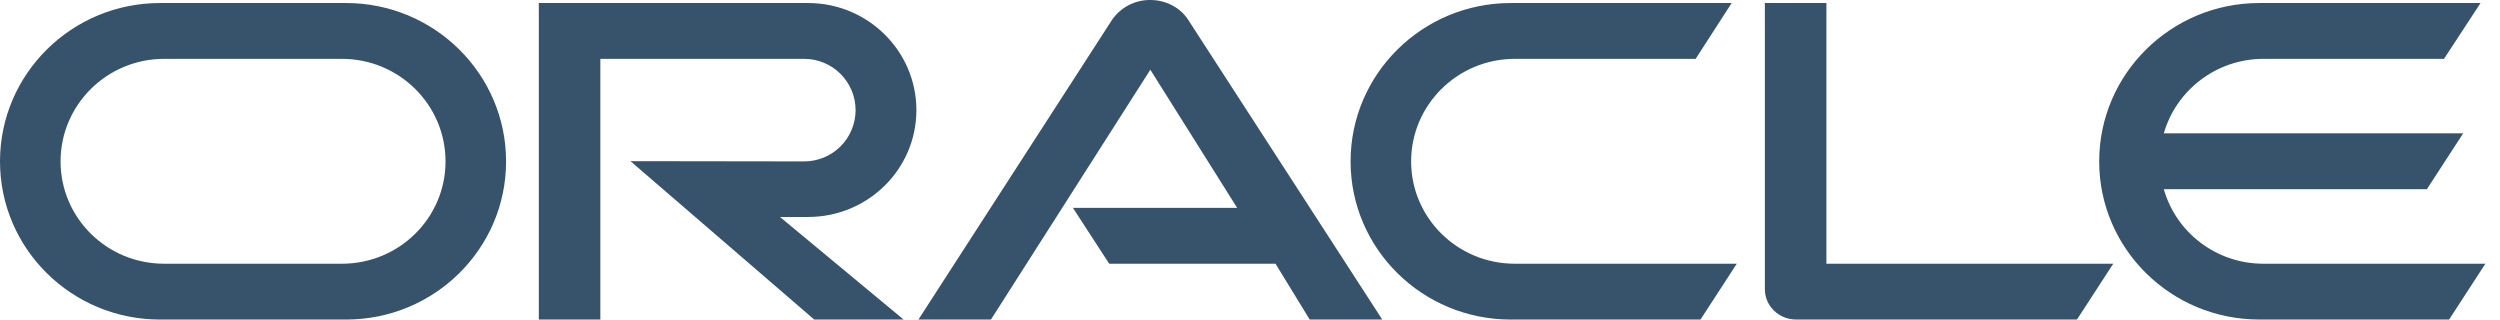
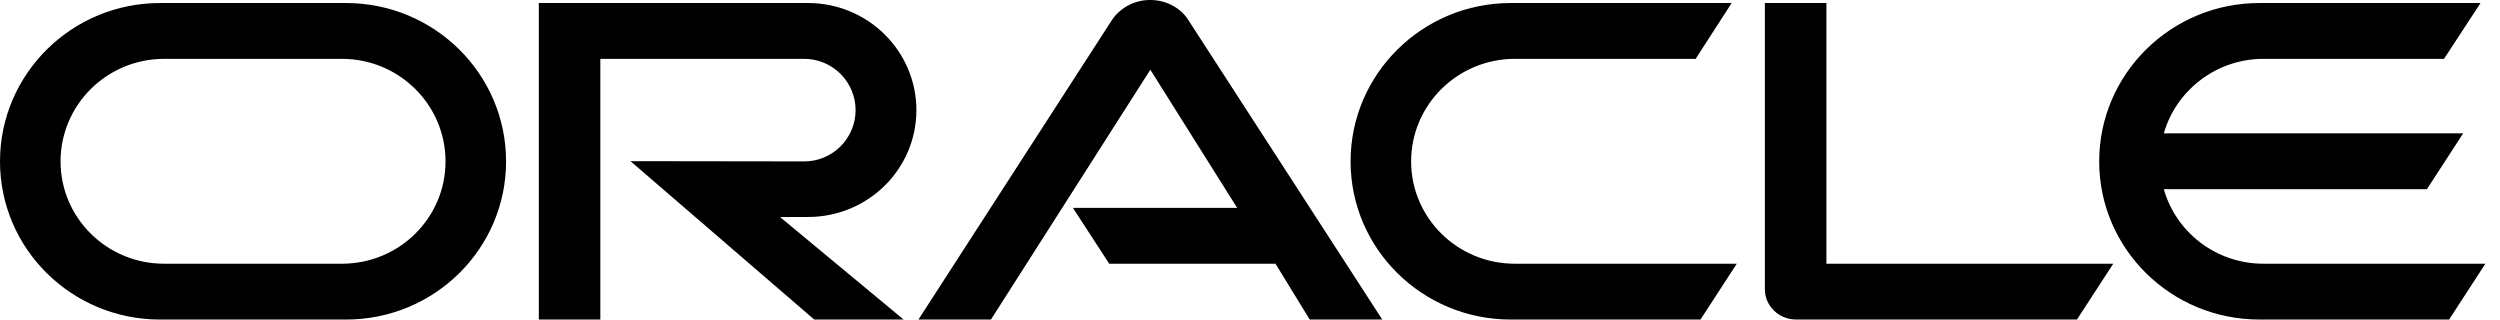
<svg xmlns="http://www.w3.org/2000/svg" width="133" height="17">
-   <path d="M57.081 11.06h8.737l-4.62-7.351-8.479 13.29h-3.858L59.174 1.036A2.445 2.445 0 0161.198 0c.802 0 1.55.376 1.984 1.008L73.536 17h-3.859l-1.82-2.97H59.01l-1.93-2.97zm40.084 2.97V.16h-3.274v15.226c0 .417.163.82.475 1.129.313.309.734.484 1.196.484h14.933l1.93-2.97h-15.26zM42.99 11.543c3.18 0 5.762-2.54 5.762-5.684 0-3.145-2.582-5.698-5.762-5.698H28.665V17h3.273V3.131h10.835a2.734 2.734 0 012.745 2.729 2.733 2.733 0 01-2.745 2.727l-9.231-.013L43.317 17h4.756l-6.577-5.456h1.495zM8.514 17C3.814 17 0 13.237 0 8.587S3.814.161 8.514.161h9.896c4.701 0 8.513 3.776 8.513 8.426S23.11 17 18.41 17H8.514zm9.676-2.97c3.045 0 5.512-2.433 5.512-5.443s-2.467-5.456-5.512-5.456H8.733c-3.044 0-5.511 2.446-5.511 5.456 0 3.01 2.467 5.443 5.511 5.443h9.457zM80.37 17c-4.7 0-8.519-3.763-8.519-8.413S75.67.161 80.371.161h11.754l-1.917 2.97h-9.62c-3.043 0-5.516 2.446-5.516 5.456 0 3.01 2.473 5.443 5.516 5.443h11.808L90.466 17H80.371zm40.044-2.97c-2.513 0-4.647-1.666-5.299-3.965h13.996l1.929-2.97h-15.925c.652-2.284 2.786-3.964 5.3-3.964h9.606l1.943-2.97h-11.767c-4.702 0-8.52 3.776-8.52 8.426s3.818 8.412 8.52 8.412h10.096l1.929-2.97h-11.808z" fill="#36536B" fill-rule="nonzero" />
+   <path d="M57.081 11.06h8.737l-4.62-7.351-8.479 13.29h-3.858L59.174 1.036A2.445 2.445 0 0161.198 0c.802 0 1.55.376 1.984 1.008L73.536 17h-3.859l-1.82-2.97H59.01l-1.93-2.97zm40.084 2.97V.16h-3.274v15.226c0 .417.163.82.475 1.129.313.309.734.484 1.196.484h14.933l1.93-2.97h-15.26zM42.99 11.543c3.18 0 5.762-2.54 5.762-5.684 0-3.145-2.582-5.698-5.762-5.698H28.665V17h3.273V3.131h10.835a2.734 2.734 0 012.745 2.729 2.733 2.733 0 01-2.745 2.727l-9.231-.013L43.317 17h4.756l-6.577-5.456h1.495zM8.514 17C3.814 17 0 13.237 0 8.587S3.814.161 8.514.161h9.896c4.701 0 8.513 3.776 8.513 8.426S23.11 17 18.41 17H8.514zm9.676-2.97c3.045 0 5.512-2.433 5.512-5.443s-2.467-5.456-5.512-5.456H8.733c-3.044 0-5.511 2.446-5.511 5.456 0 3.01 2.467 5.443 5.511 5.443h9.457zM80.37 17c-4.7 0-8.519-3.763-8.519-8.413S75.67.161 80.371.161h11.754l-1.917 2.97h-9.62c-3.043 0-5.516 2.446-5.516 5.456 0 3.01 2.473 5.443 5.516 5.443h11.808L90.466 17H80.371zm40.044-2.97c-2.513 0-4.647-1.666-5.299-3.965h13.996l1.929-2.97h-15.925c.652-2.284 2.786-3.964 5.3-3.964h9.606l1.943-2.97h-11.767c-4.702 0-8.52 3.776-8.52 8.426s3.818 8.412 8.52 8.412h10.096l1.929-2.97h-11.808z" fill-rule="nonzero" />
</svg>
